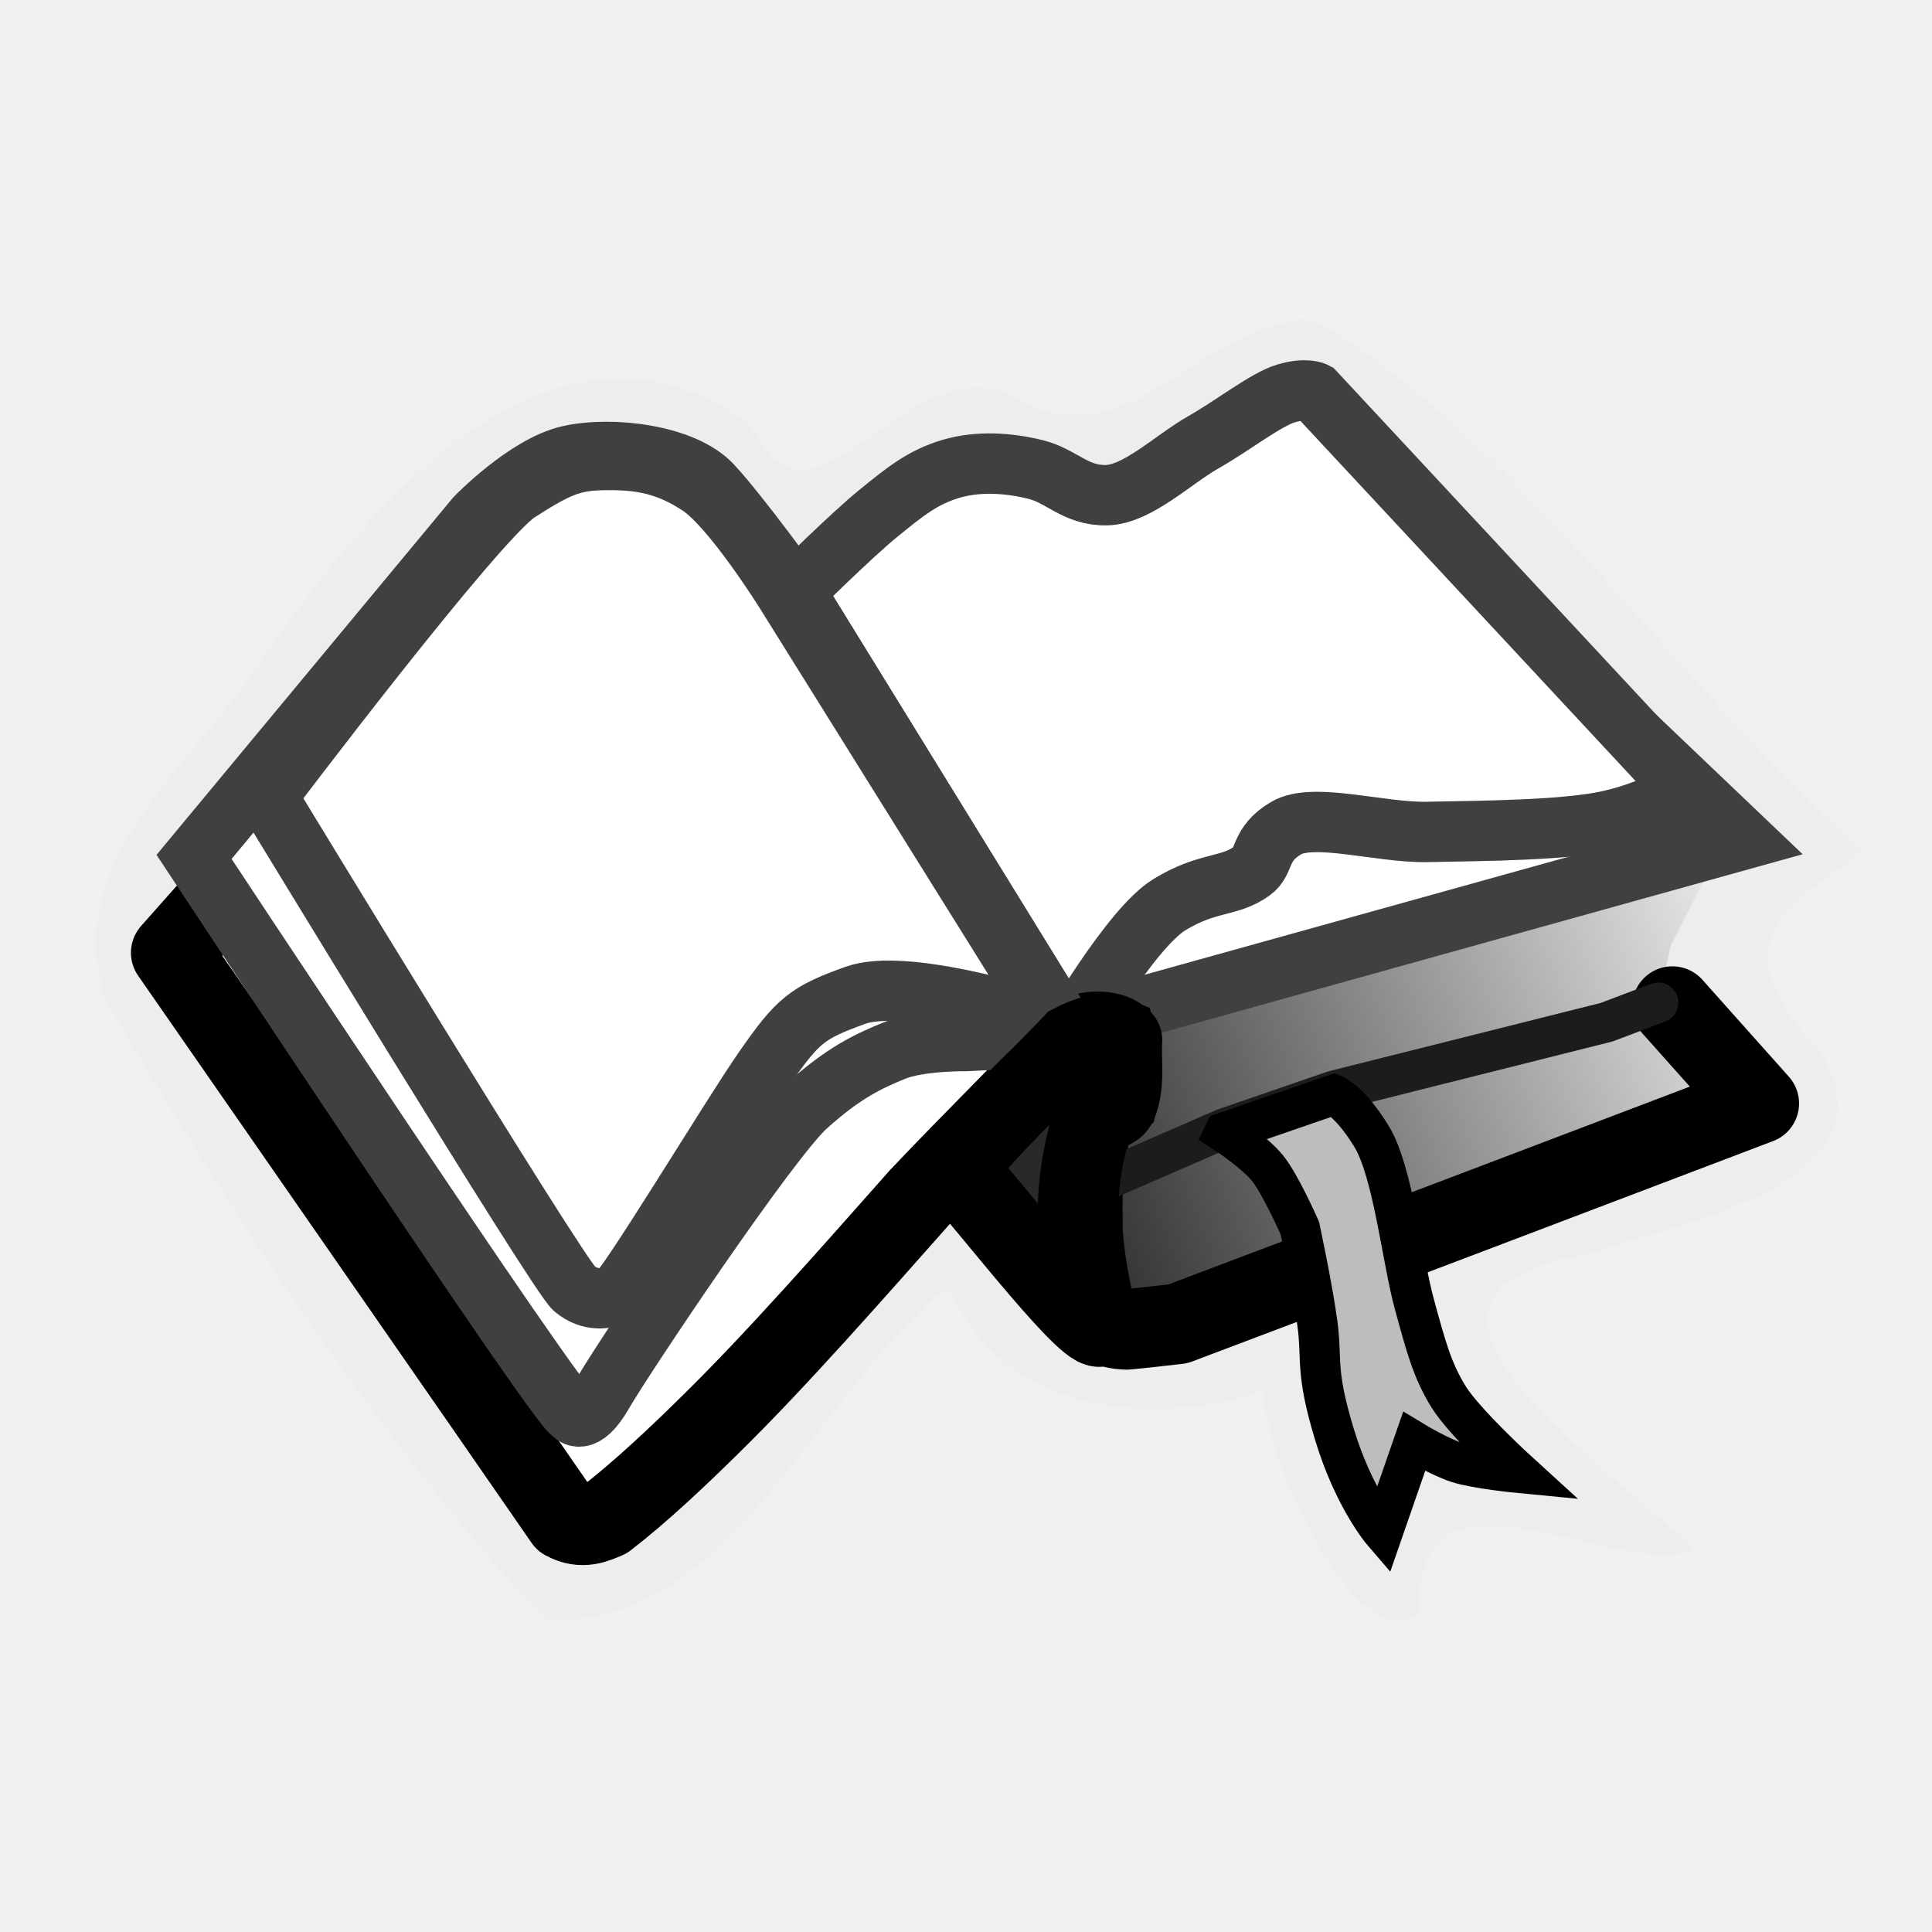
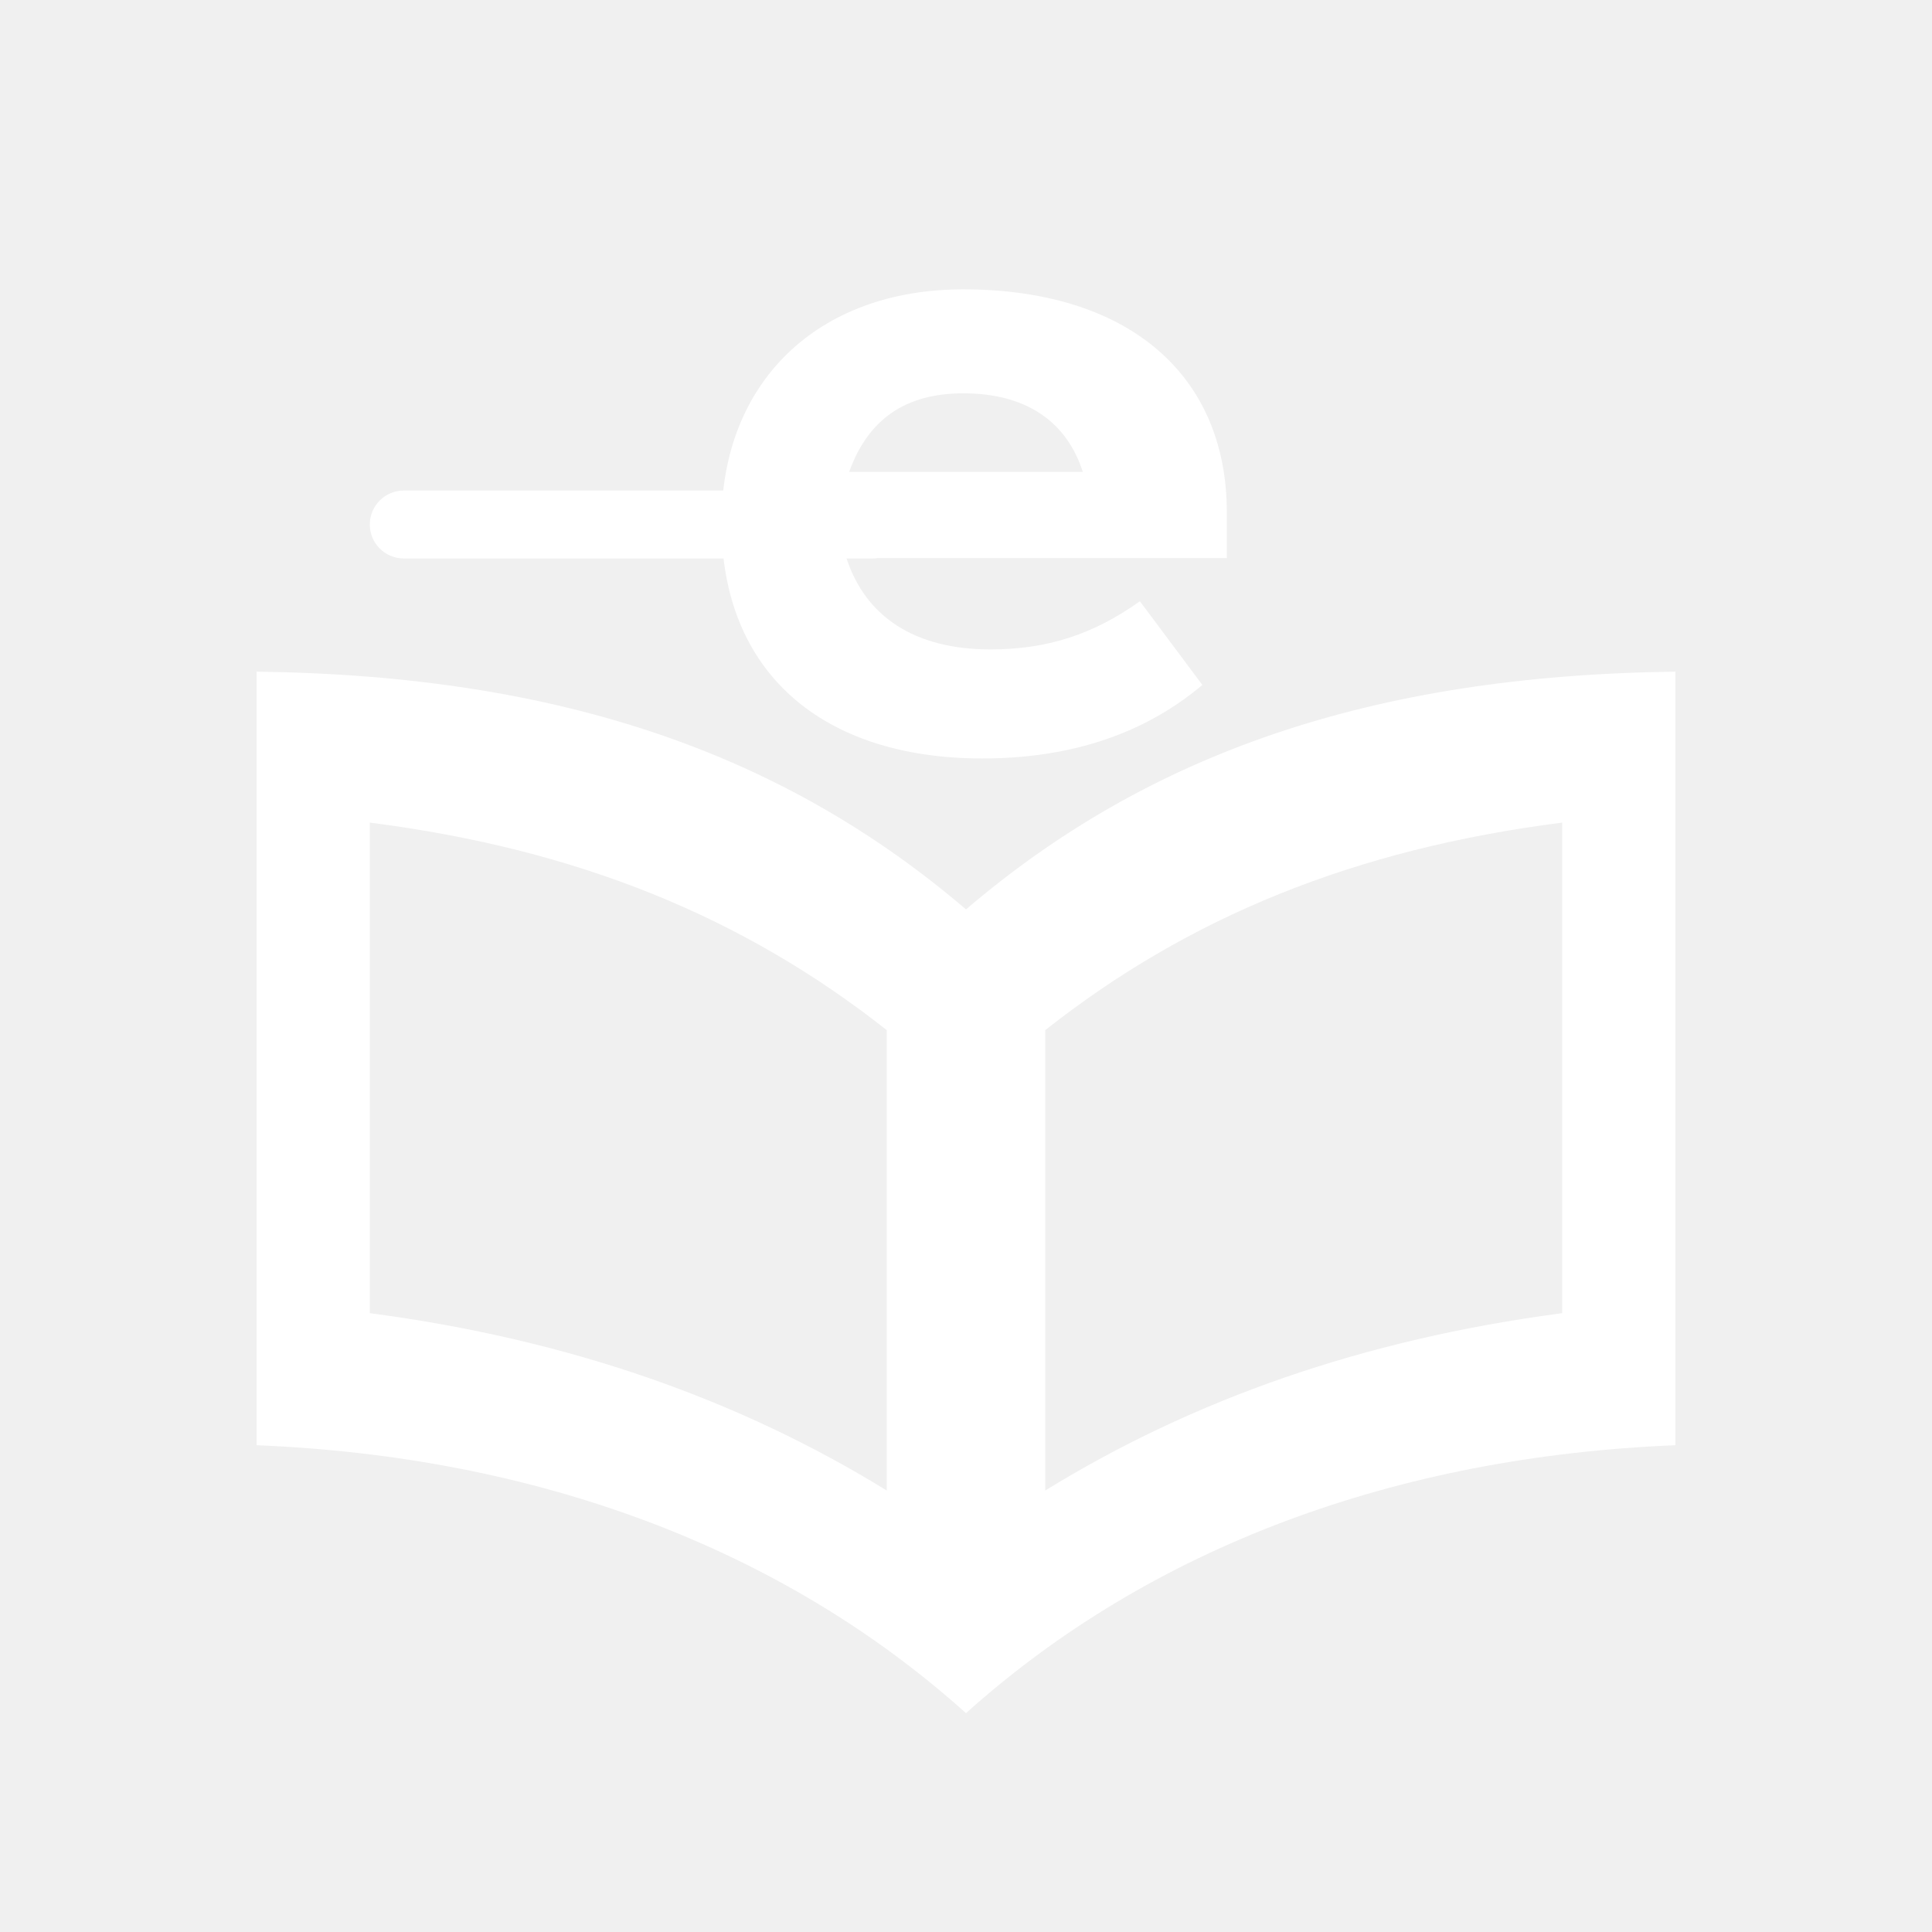
- <svg xmlns="http://www.w3.org/2000/svg" xmlns:xlink="http://www.w3.org/1999/xlink" width="48" height="48" viewBox="0 0 48 48" version="1.1" id="svg8">
-   <defs id="defs2">
-     <linearGradient id="linearGradient1260">
-       <stop style="stop-color:#282828;stop-opacity:1" offset="0" id="stop1256" />
-       <stop style="stop-color:#e6e6e6;stop-opacity:1" offset="1" id="stop1258" />
-     </linearGradient>
-     <linearGradient xlink:href="#linearGradient1260" id="linearGradient1262" x1="36.584" y1="275.543" x2="62.565" y2="265.086" gradientUnits="userSpaceOnUse" gradientTransform="matrix(0.6606972,0,0,0.6606972,1.951925,133.2457)" />
-     <linearGradient xlink:href="#linearGradient1260" id="linearGradient1016" gradientUnits="userSpaceOnUse" gradientTransform="matrix(0.6606972,0,0,0.6606972,51.95197,133.2457)" x1="36.584" y1="275.543" x2="62.565" y2="265.086" />
-   </defs>
-   <g id="layer1" transform="translate(0,-284.3)">
-     <path id="path1398" d="m 32.33,292.251 c -2.757,0.285 -4.43,3.655 -7.256,1.836 -2.756,-1.064 -4.83,4.052 -6.443,0.756 -5.191,-3.776 -10.076,2.77 -12.611,6.564 -1.902,2.472 -4.384,4.569 -3.41,7.702 2.662,4.559 6.564,10.753 10.912,15.402 4.579,0.408 6.914,-5.904 10.057,-8.271 1.331,3.381 5.457,3.466 7.783,2.607 0.227,2.272 2.502,6.669 3.882,5.526 -0.058,-4.213 4.584,-0.865 6.853,-1.552 -1.763,-1.852 -8.829,-6.395 -2.64,-7.357 1.912,-0.741 7.9,-1.674 5.736,-5.083 -2.861,-2.916 -0.205,-3.873 1.106,-4.954 -4.118,-3.451 -8.998,-10.679 -13.699,-13.173 -0.089,0.016 -0.179,-0.019 -0.268,-0.004 z m 11.529,12.514 c -0.001,-0.007 0.011,-0.019 0,0 z" style="opacity:1;fill:#ededed;fill-opacity:1;fill-rule:evenodd;stroke:none;stroke-width:0.35;stroke-linecap:butt;stroke-linejoin:miter;stroke-miterlimit:4;stroke-dasharray:none;stroke-opacity:1" />
-     <path style="fill:#ffffff;fill-opacity:1;fill-rule:evenodd;stroke:none;stroke-width:0.175px;stroke-linecap:butt;stroke-linejoin:miter;stroke-opacity:1" d="m 4.596,307.987 c 0,0 9.322,13.808 9.624,13.869 0.302,0.061 0.068,0.22 0.812,-0.125 0.743,-0.345 3.09,-2.686 3.09,-2.686 l 4.526,-5.176 2.556,-2.618 1.348,-1.214 -6.807,-11.047 -5.399,-1.195 z" id="path1199" />
-     <path style="fill:url(#linearGradient1262);fill-opacity:1;fill-rule:evenodd;stroke:none;stroke-width:0.35;stroke-linecap:butt;stroke-linejoin:miter;stroke-miterlimit:4;stroke-dasharray:none;stroke-opacity:1" d="m 27.9,309.567 14.973,-4.459 -1.366,2.689 -0.309,1.413 2.04,2.392 -14.032,5.346 -1.206,0.329 -0.697,-0.552 -0.408,-1.887 0.287,-2.766 0.585,-0.458 -0.087,-1.826" id="path1254" />
-     <path style="fill:#ffffff;fill-opacity:1;fill-rule:evenodd;stroke:#404040;stroke-width:1.5;stroke-linecap:butt;stroke-linejoin:miter;stroke-miterlimit:4;stroke-dasharray:none;stroke-opacity:1" d="m 28.368,309.315 14.945,-4.16 -9.989,-9.521 -4.794,3.402 -5.678,0.771 -2.091,1.324 5.893,9.109 z" id="path1240" />
-     <path style="fill:#ffffff;fill-opacity:1;fill-rule:evenodd;stroke:#404040;stroke-width:1.5;stroke-linecap:butt;stroke-linejoin:miter;stroke-miterlimit:4;stroke-dasharray:none;stroke-opacity:1" d="m 19.745,298.99 c 0,0 1.415,-1.398 2.076,-1.935 0.661,-0.537 1.104,-0.901 1.811,-1.108 0.689,-0.202 1.437,-0.144 2.091,0.016 0.654,0.159 0.993,0.654 1.764,0.64 0.77,-0.014 1.66,-0.889 2.404,-1.311 0.744,-0.422 1.563,-1.07 2.06,-1.217 0.497,-0.148 0.718,-0.031 0.718,-0.031 l 9.209,9.895 c 0,0 -0.833,0.512 -1.904,0.749 -1.071,0.238 -3.015,0.254 -4.526,0.281 -1.166,0.021 -2.818,-0.495 -3.496,-0.094 -0.678,0.401 -0.511,0.821 -0.843,1.061 -0.58,0.421 -1.1,0.253 -2.06,0.843 -0.96,0.59 -2.495,3.259 -2.495,3.259 z" id="path1225" />
-     <path style="opacity:1;fill:none;fill-rule:evenodd;stroke:#000000;stroke-width:2;stroke-linecap:round;stroke-linejoin:round;stroke-miterlimit:4;stroke-dasharray:none;stroke-opacity:1" d="m 5.298,306.791 -1.045,1.179 c 0,0 8.723,12.561 9.775,14.092 0.438,0.241 0.772,0.07 1.033,-0.038 0.841,-0.648 1.789,-1.54 2.632,-2.374 1.585,-1.557 3.491,-3.725 5.157,-5.605 1.276,-1.353 2.921,-2.96 3.871,-4.008 0.346,-0.135 0.907,-0.168 1.155,0.108 -0.039,0.39 0.085,1.107 -0.13,1.582 -0.113,0.22 -0.438,0.087 -0.566,0.345 -0.241,0.771 -0.309,1.684 -0.287,2.55 -0.026,0.67 0.257,2.165 0.376,2.34 0.282,0.36 0.461,0.351 0.725,0.366 0.482,-0.044 0.846,-0.09 1.271,-0.137 2,-0.749 14.432,-5.476 14.432,-5.476 l -2.147,-2.407" id="path856" />
-     <path style="fill:#ffffff;fill-opacity:1;fill-rule:evenodd;stroke:#404040;stroke-width:1.5;stroke-linecap:butt;stroke-linejoin:miter;stroke-miterlimit:4;stroke-dasharray:none;stroke-opacity:1" d="m 4.821,305.59 c 0,0 9.11,13.801 9.403,13.823 0,0 0.255,0.374 0.75,-0.49 0.495,-0.864 4.131,-6.305 5.069,-7.146 0.938,-0.841 1.543,-1.115 2.169,-1.372 0.626,-0.257 1.804,-0.241 1.804,-0.241 l 2.536,-0.126 -6.807,-11.047 c 0,0 -1.358,-1.886 -2.056,-2.637 -0.698,-0.752 -2.478,-0.973 -3.547,-0.734 -1.069,0.239 -2.323,1.539 -2.323,1.539 z" id="path1179" />
-     <path style="fill:none;fill-rule:evenodd;stroke:#1c1c1c;stroke-width:1;stroke-linecap:round;stroke-linejoin:round;stroke-miterlimit:4;stroke-dasharray:none;stroke-opacity:1" d="m 27.557,313.58 2.864,-1.245 2.716,-0.936 6.781,-1.703 1.28,-0.486" id="path1272" />
-     <path style="fill:#bdbdbd;fill-opacity:1;fill-rule:evenodd;stroke:#000000;stroke-width:1;stroke-linecap:butt;stroke-linejoin:miter;stroke-miterlimit:4;stroke-dasharray:none;stroke-opacity:1" d="m 30.421,312.435 2.716,-0.936 c 0,0 0.399,0.155 0.936,1.03 0.537,0.875 0.759,3.041 1.061,4.152 0.302,1.11 0.457,1.678 0.858,2.326 0.401,0.648 1.764,1.889 1.764,1.889 0,0 -1.071,-0.103 -1.53,-0.25 -0.459,-0.147 -1.093,-0.531 -1.093,-0.531 l -0.78,2.248 c 0,0 -0.719,-0.836 -1.202,-2.435 -0.483,-1.598 -0.296,-1.821 -0.421,-2.747 -0.126,-0.926 -0.437,-2.372 -0.437,-2.372 0,0 -0.485,-1.102 -0.812,-1.498 -0.326,-0.396 -1.061,-0.874 -1.061,-0.874 z" id="path1215" />
-     <path style="fill:#ffffff;fill-opacity:1;fill-rule:evenodd;stroke:#404040;stroke-width:1.5;stroke-linecap:butt;stroke-linejoin:miter;stroke-miterlimit:4;stroke-dasharray:none;stroke-opacity:1" d="m 6.631,304.089 c 0,0 7.232,11.897 7.637,12.228 0.405,0.331 0.779,0.24 1.015,0.177 0.237,-0.064 2.873,-4.455 3.708,-5.651 0.835,-1.196 1.056,-1.381 2.262,-1.815 1.205,-0.434 4.261,0.524 4.261,0.524 l 0.688,0.184 -6.69,-10.724 c 0,0 -1.312,-2.104 -2.129,-2.646 -0.816,-0.542 -1.496,-0.644 -2.306,-0.638 -0.81,0.005 -1.169,0.129 -2.207,0.799 -1.037,0.67 -6.24,7.562 -6.24,7.562 z" id="path1181" />
-     <path style="fill:#292929;fill-opacity:1;fill-rule:evenodd;stroke:#000000;stroke-width:2;stroke-linecap:butt;stroke-linejoin:miter;stroke-miterlimit:4;stroke-dasharray:none;stroke-opacity:1" d="m 23.751,313.341 c 0.862,0.942 3.511,4.396 3.62,3.863 -0.799,-1.565 -0.709,-3.692 -0.189,-5.132 l 0.585,-0.458 c 0.113,-0.496 0.093,-1.015 -0.043,-1.539 -0.346,-0.143 -0.719,-0.017 -1.071,0.166 -0.968,1.034 -2.012,1.913 -2.903,3.101 z" id="path1177" />
+ <svg xmlns="http://www.w3.org/2000/svg" viewBox="0 0 512 512" fill="none">
+   <g fill="#FFFFFF">
+     <path fill-rule="evenodd" d="M256 241c-48-41-107-62-188-63v205c74 3 139 27 188 71 49-44 114-68 188-71V178c-81 1-140 22-188 63ZM98 218c55 7 99 25 137 55v122c-39-24-84-40-137-47V218Zm316 0c-55 7-99 25-137 55v122c39-24 84-40 137-47V218Z" clip-rule="evenodd" />
+     <path transform="translate(37.84 33) scale(.72 .672)" fill-rule="evenodd" d="M302 65c-54 0-89 37-89 92 0 59 37 93 96 93 33 0 60-10 81-29l-23-33c-17 13-34 19-55 19-28 0-46-13-53-36h140v-18c0-55-37-88-97-88Zm-42 72c7-21 21-31 42-31 23 0 38 11 44 31h-86Z" clip-rule="evenodd" />
+     <rect x="98" y="130" width="142" height="18" rx="9" />
  </g>
</svg>
